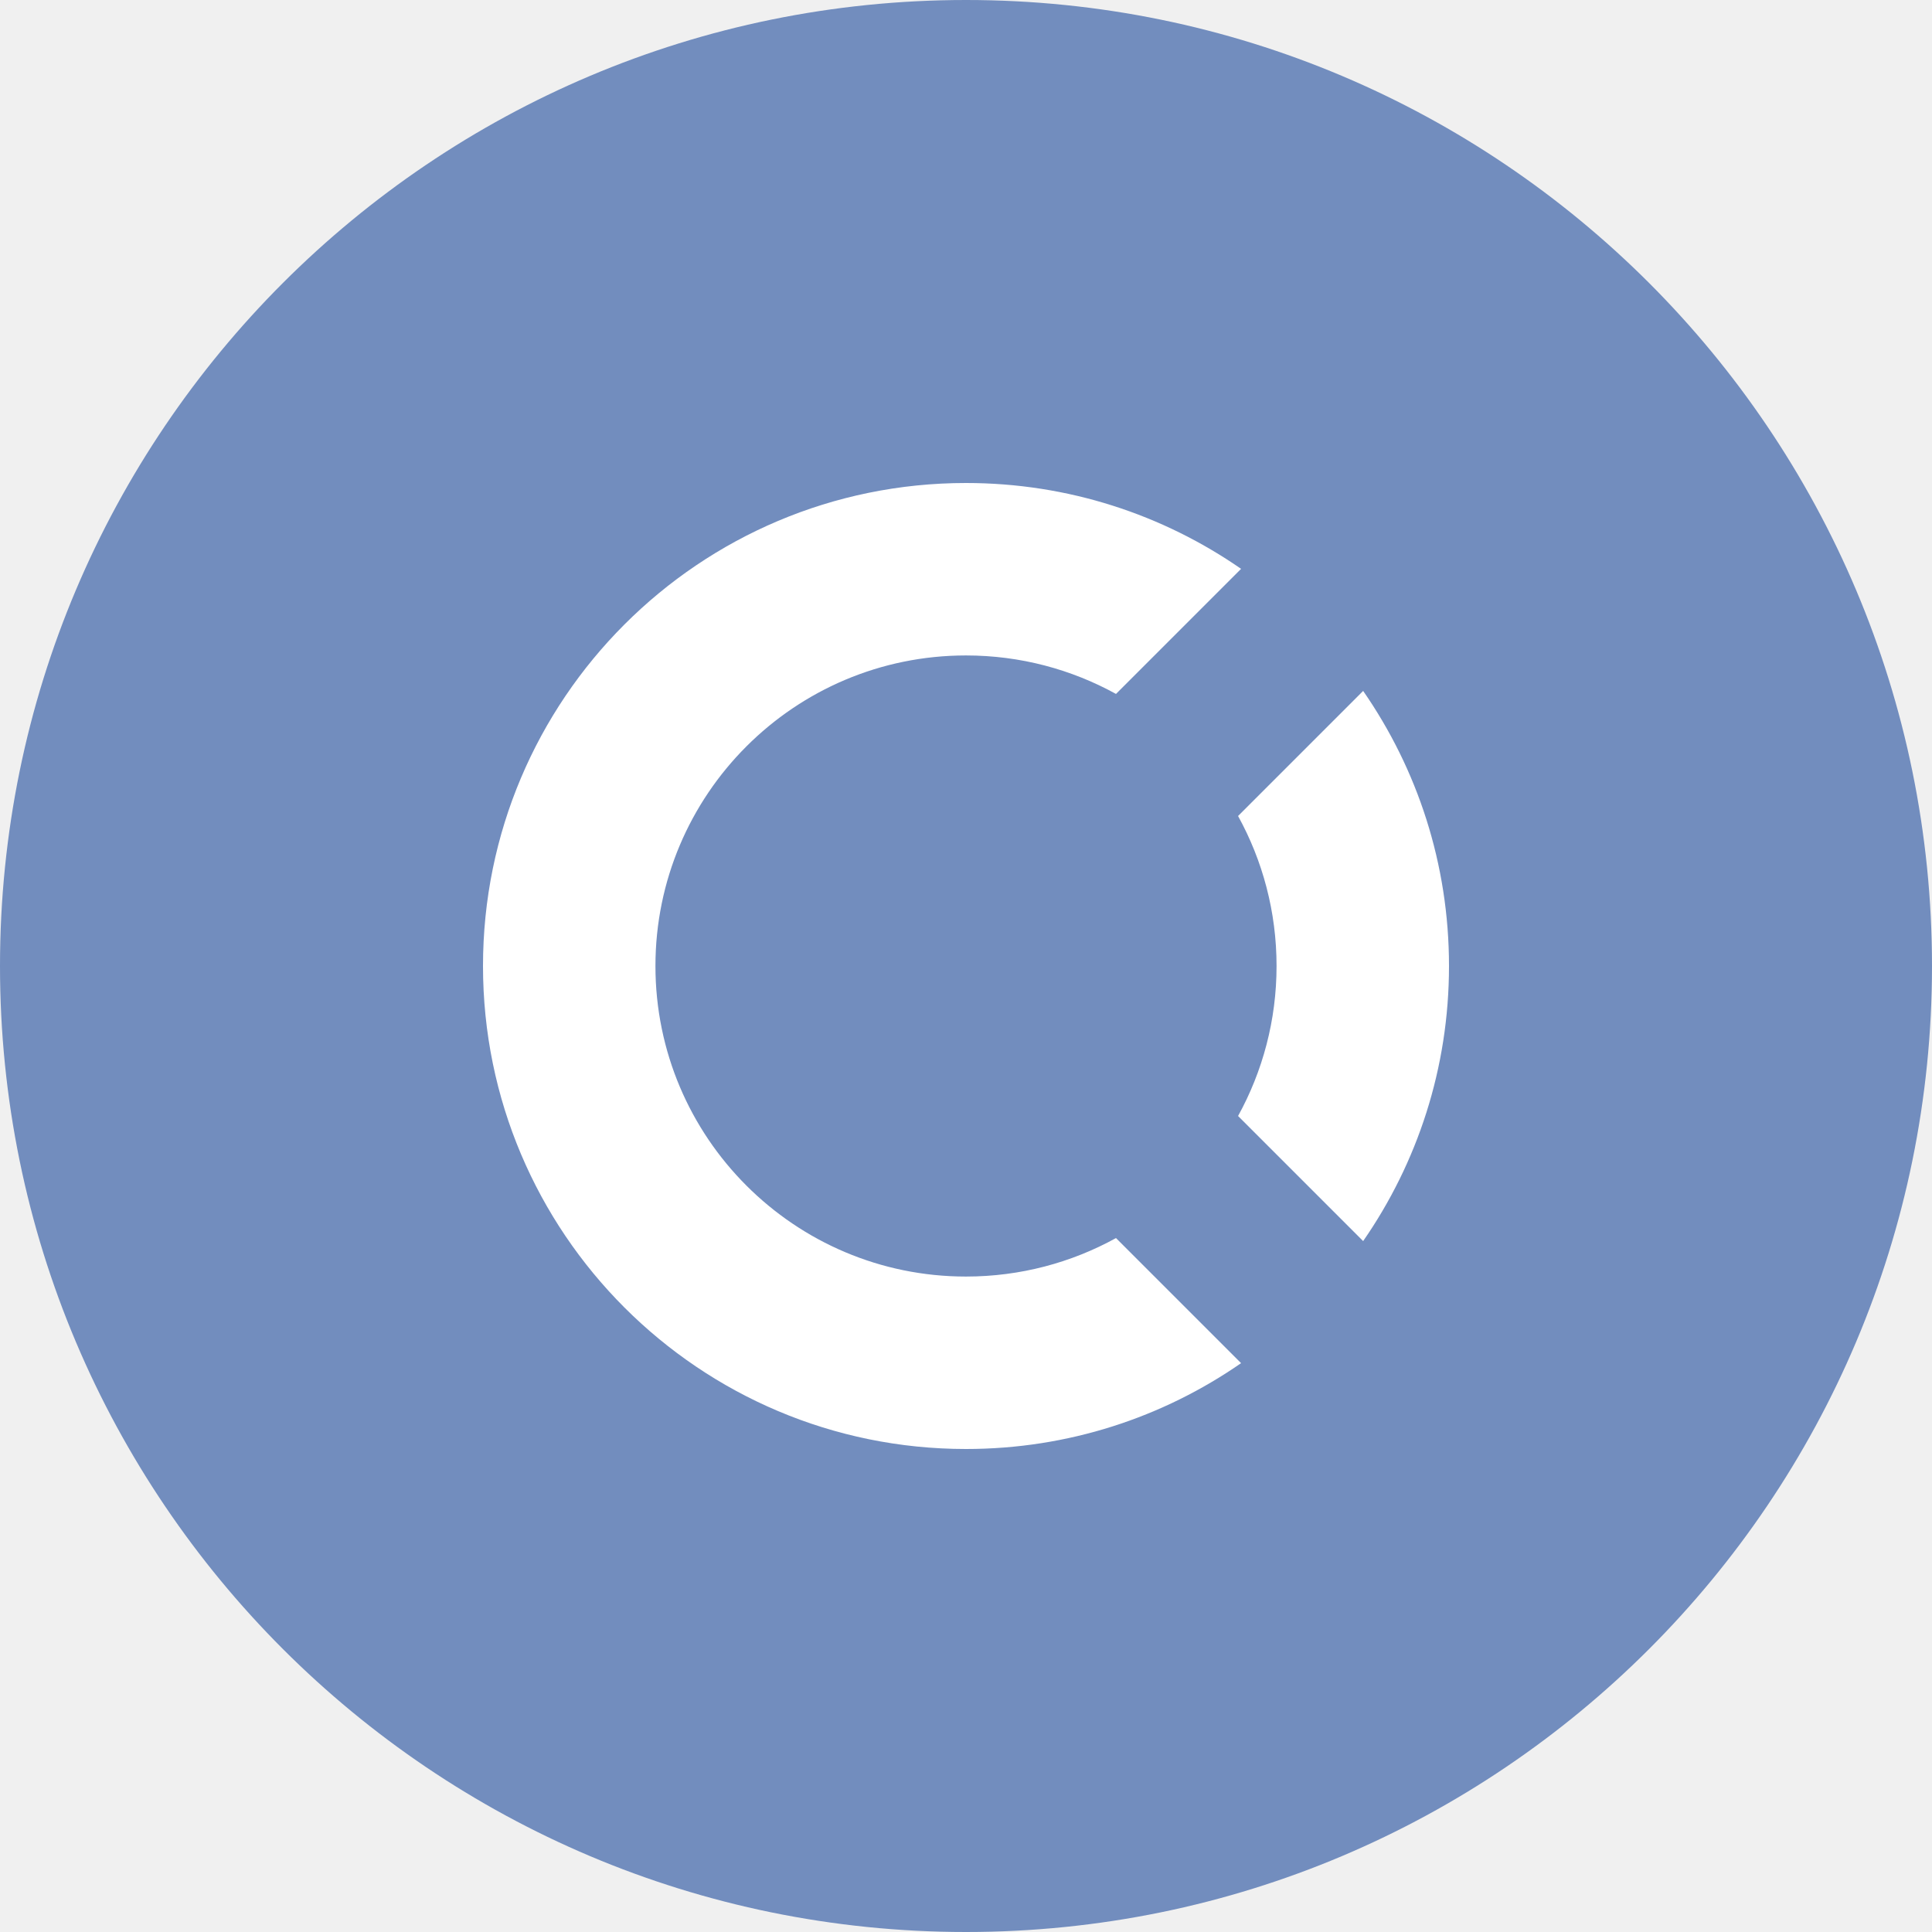
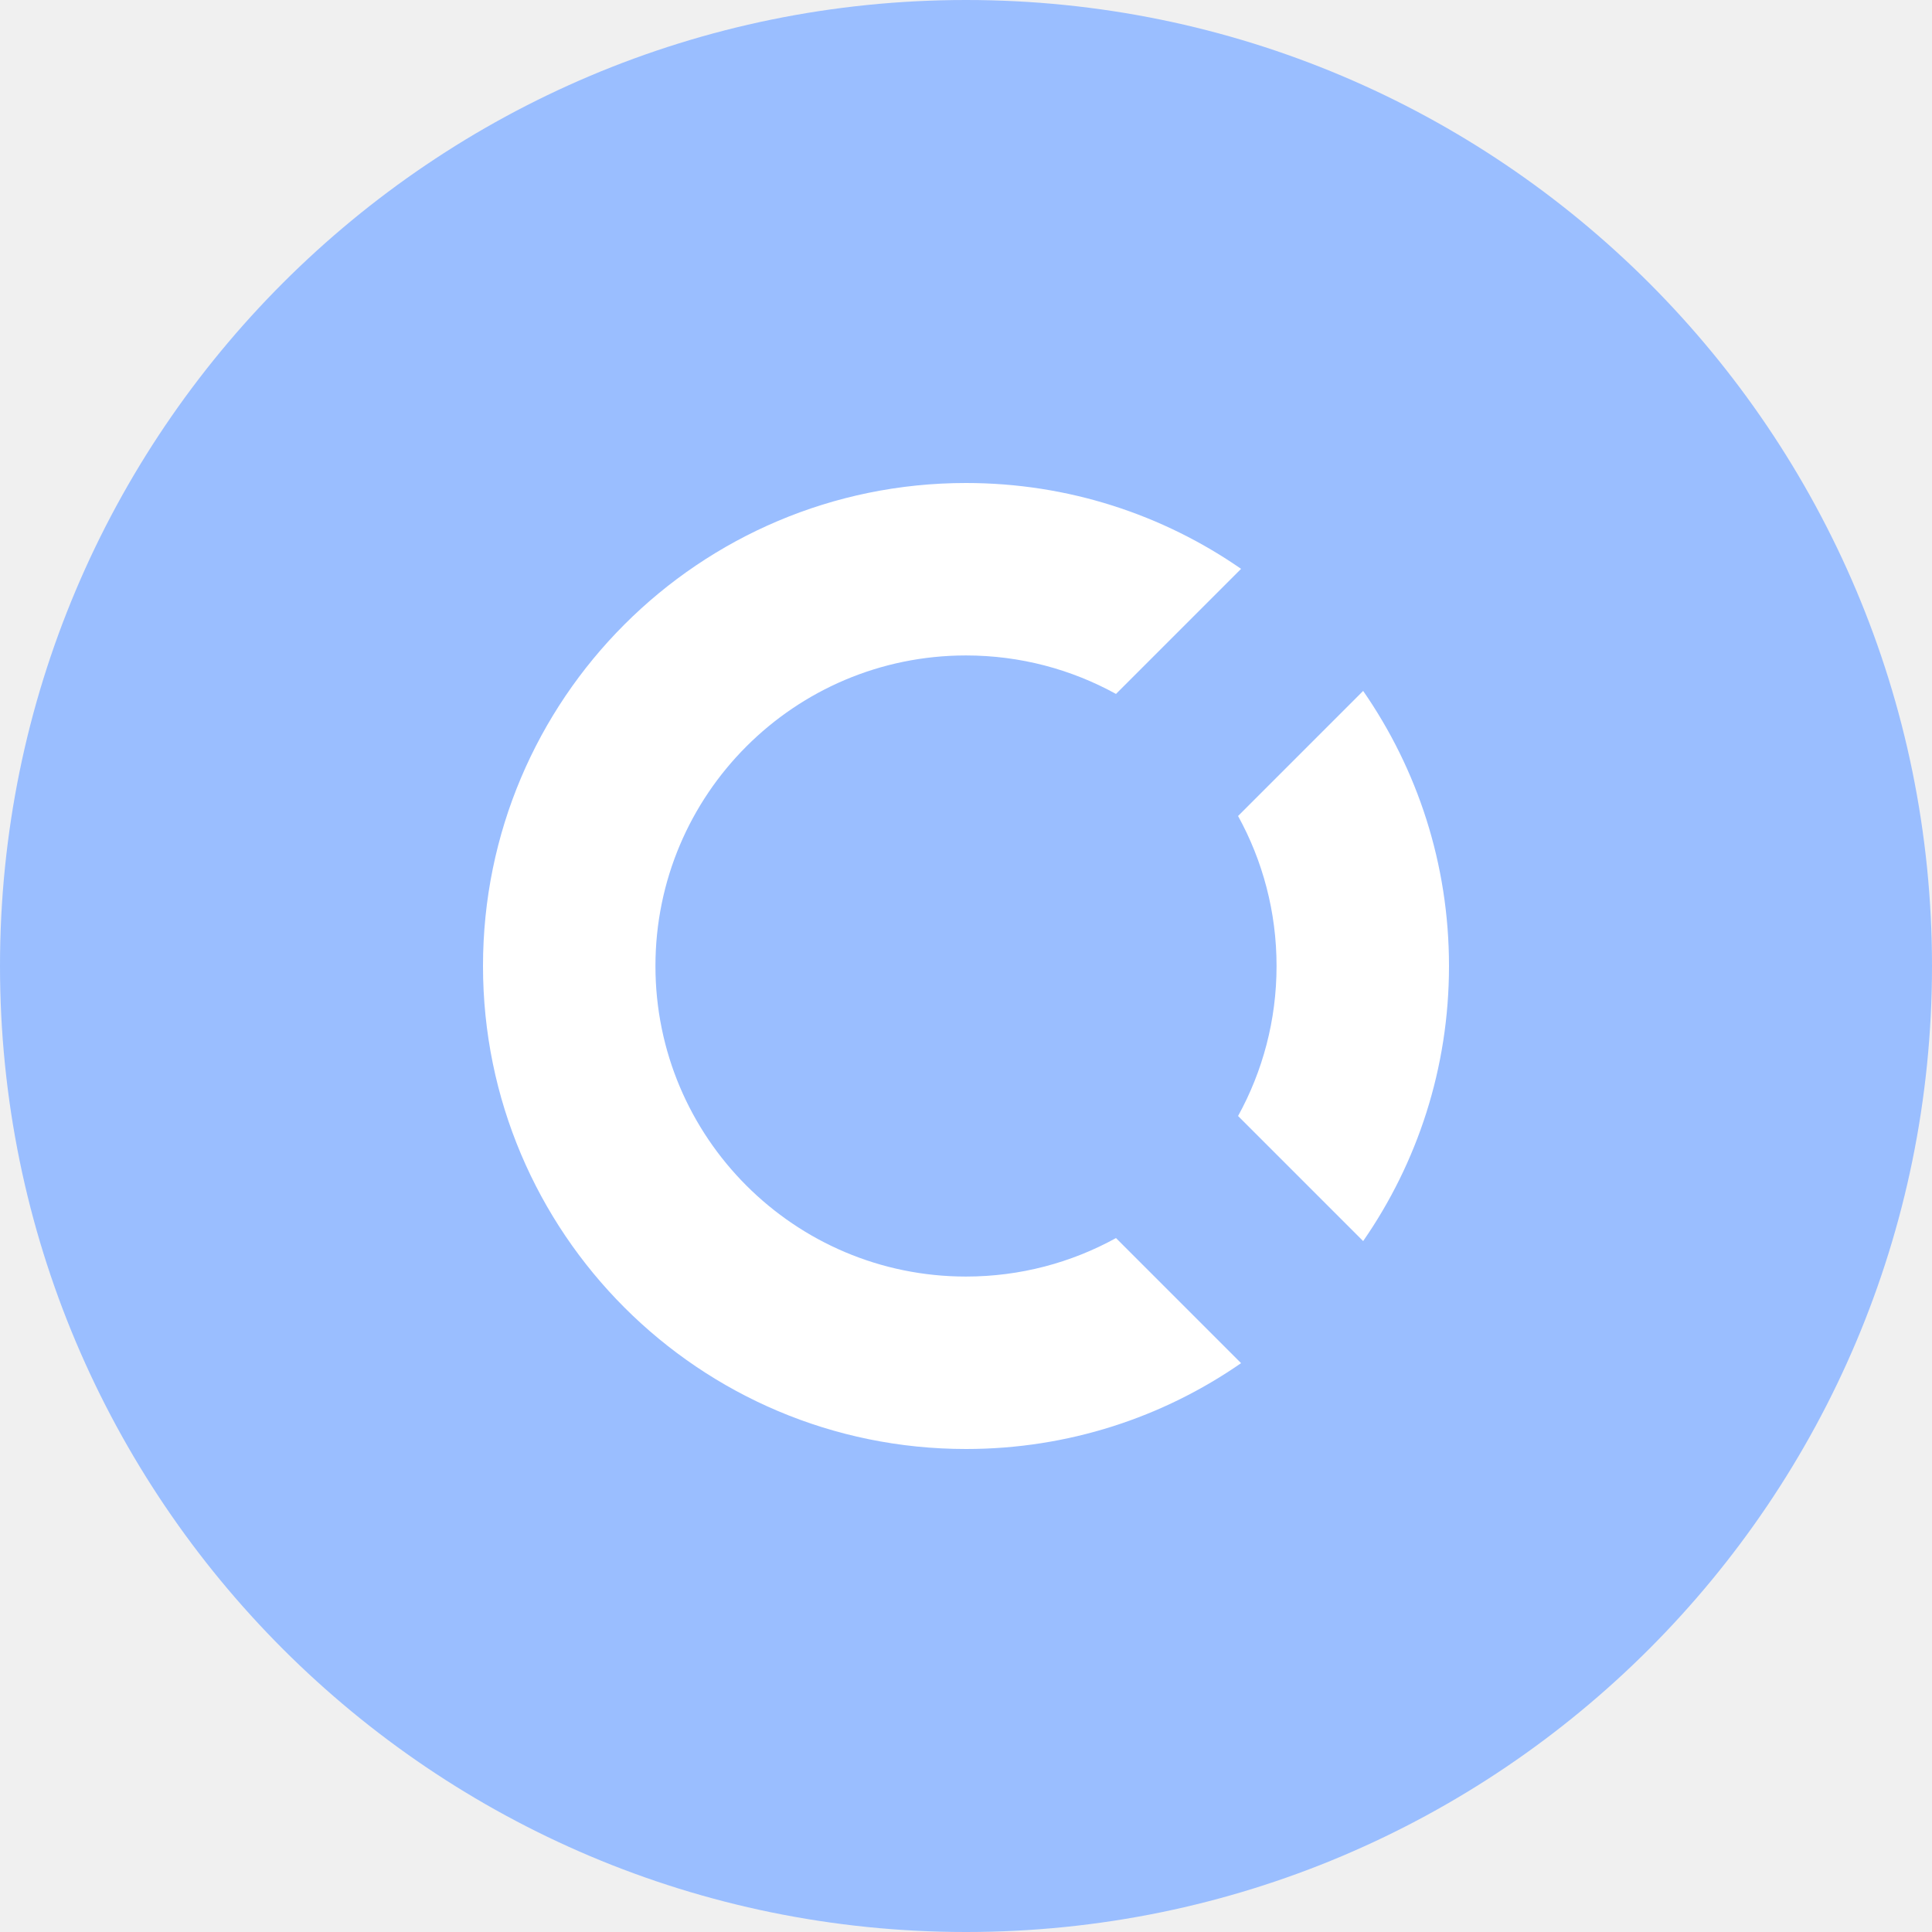
- <svg xmlns="http://www.w3.org/2000/svg" width="1024" height="1024" viewBox="0 0 1024 1024" fill="none">
-   <g clip-path="url(#clip0_2_3036)">
-     <path d="M512 1024C794.77 1024 1024 794.77 1024 512C1024 229.23 794.77 0 512 0C229.23 0 0 229.23 0 512C0 794.77 229.23 1024 512 1024Z" fill="#728DBE" />
-     <path d="M722.5 366.2C751.2 407.6 768 457.8 768 512C768 566.2 751.2 616.4 722.5 657.8L656.2 591.5C669.2 567.9 676.6 540.8 676.6 512C676.6 483.2 669.2 456.1 656.2 432.5L722.5 366.2ZM657.8 301.5L591.5 367.8C567.9 354.8 540.8 347.4 512 347.4C421.1 347.4 347.4 421.1 347.4 512C347.4 602.9 421.1 676.6 512 676.6C540.8 676.6 567.9 669.2 591.5 656.2L657.8 722.5C616.4 751.2 566.2 768 512 768C370.6 768 256 653.4 256 512C256 370.6 370.6 256 512 256C566.2 256 616.4 272.8 657.8 301.5Z" fill="white" />
+ <svg xmlns="http://www.w3.org/2000/svg" width="1024" height="1024" viewBox="0 0 1024 1024" fill="none" version="1.1" id="svg13">
+   <g clip-path="url(#clip0_2_3036)" id="g6">
+     <path d="M512 1024C794.77 1024 1024 794.77 1024 512C1024 229.23 794.77 0 512 0C229.23 0 0 229.23 0 512C0 794.77 229.23 1024 512 1024Z" fill="#728DBE" id="path2" style="fill:#9abeff" />
+     <path d="M722.5 366.2C751.2 407.6 768 457.8 768 512C768 566.2 751.2 616.4 722.5 657.8L656.2 591.5C669.2 567.9 676.6 540.8 676.6 512C676.6 483.2 669.2 456.1 656.2 432.5L722.5 366.2ZM657.8 301.5L591.5 367.8C567.9 354.8 540.8 347.4 512 347.4C421.1 347.4 347.4 421.1 347.4 512C347.4 602.9 421.1 676.6 512 676.6C540.8 676.6 567.9 669.2 591.5 656.2L657.8 722.5C616.4 751.2 566.2 768 512 768C370.6 768 256 653.4 256 512C256 370.6 370.6 256 512 256C566.2 256 616.4 272.8 657.8 301.5Z" fill="white" id="path4" />
  </g>
-   <defs>
+   <defs id="defs11">
    <clipPath id="clip0_2_3036">
-       <rect width="1024" height="1024" fill="white" />
+       <rect width="1024" height="1024" fill="white" id="rect8" />
    </clipPath>
  </defs>
</svg>
